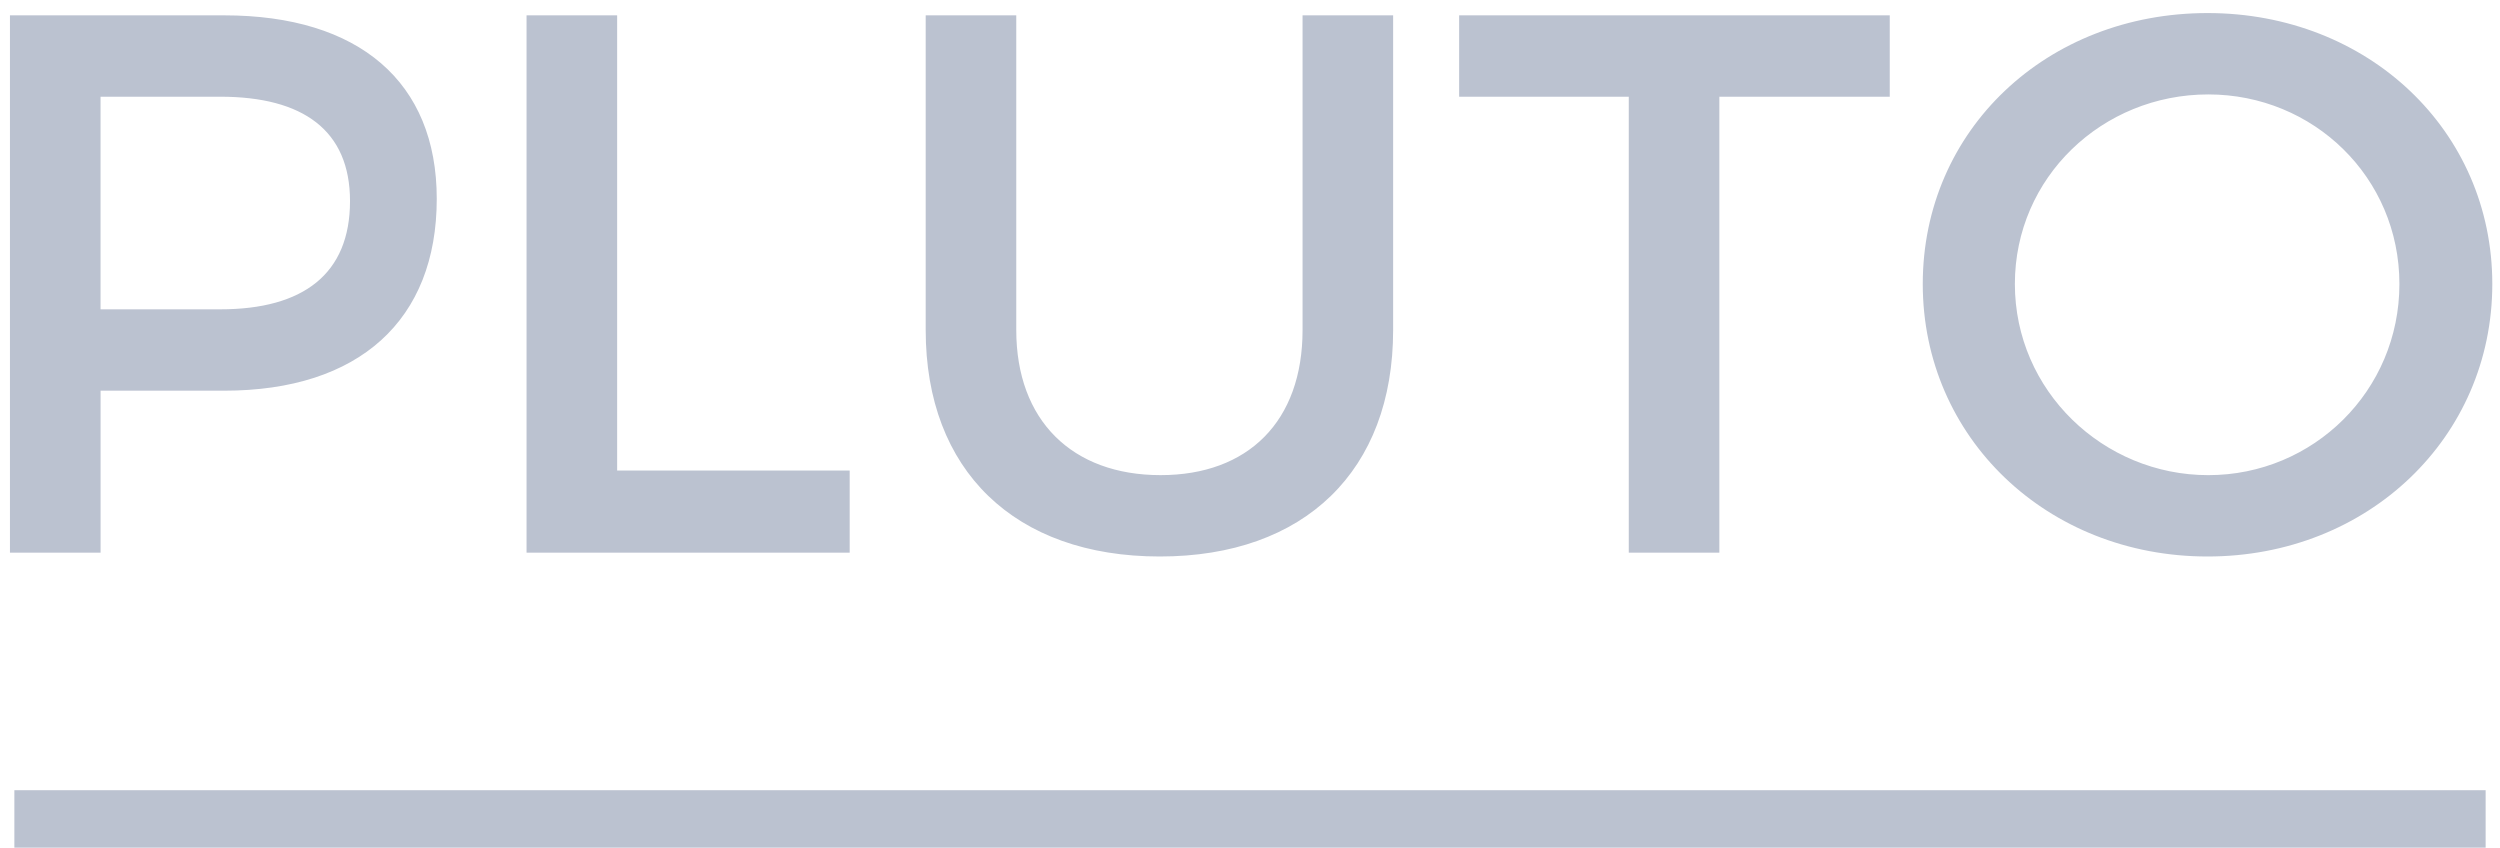
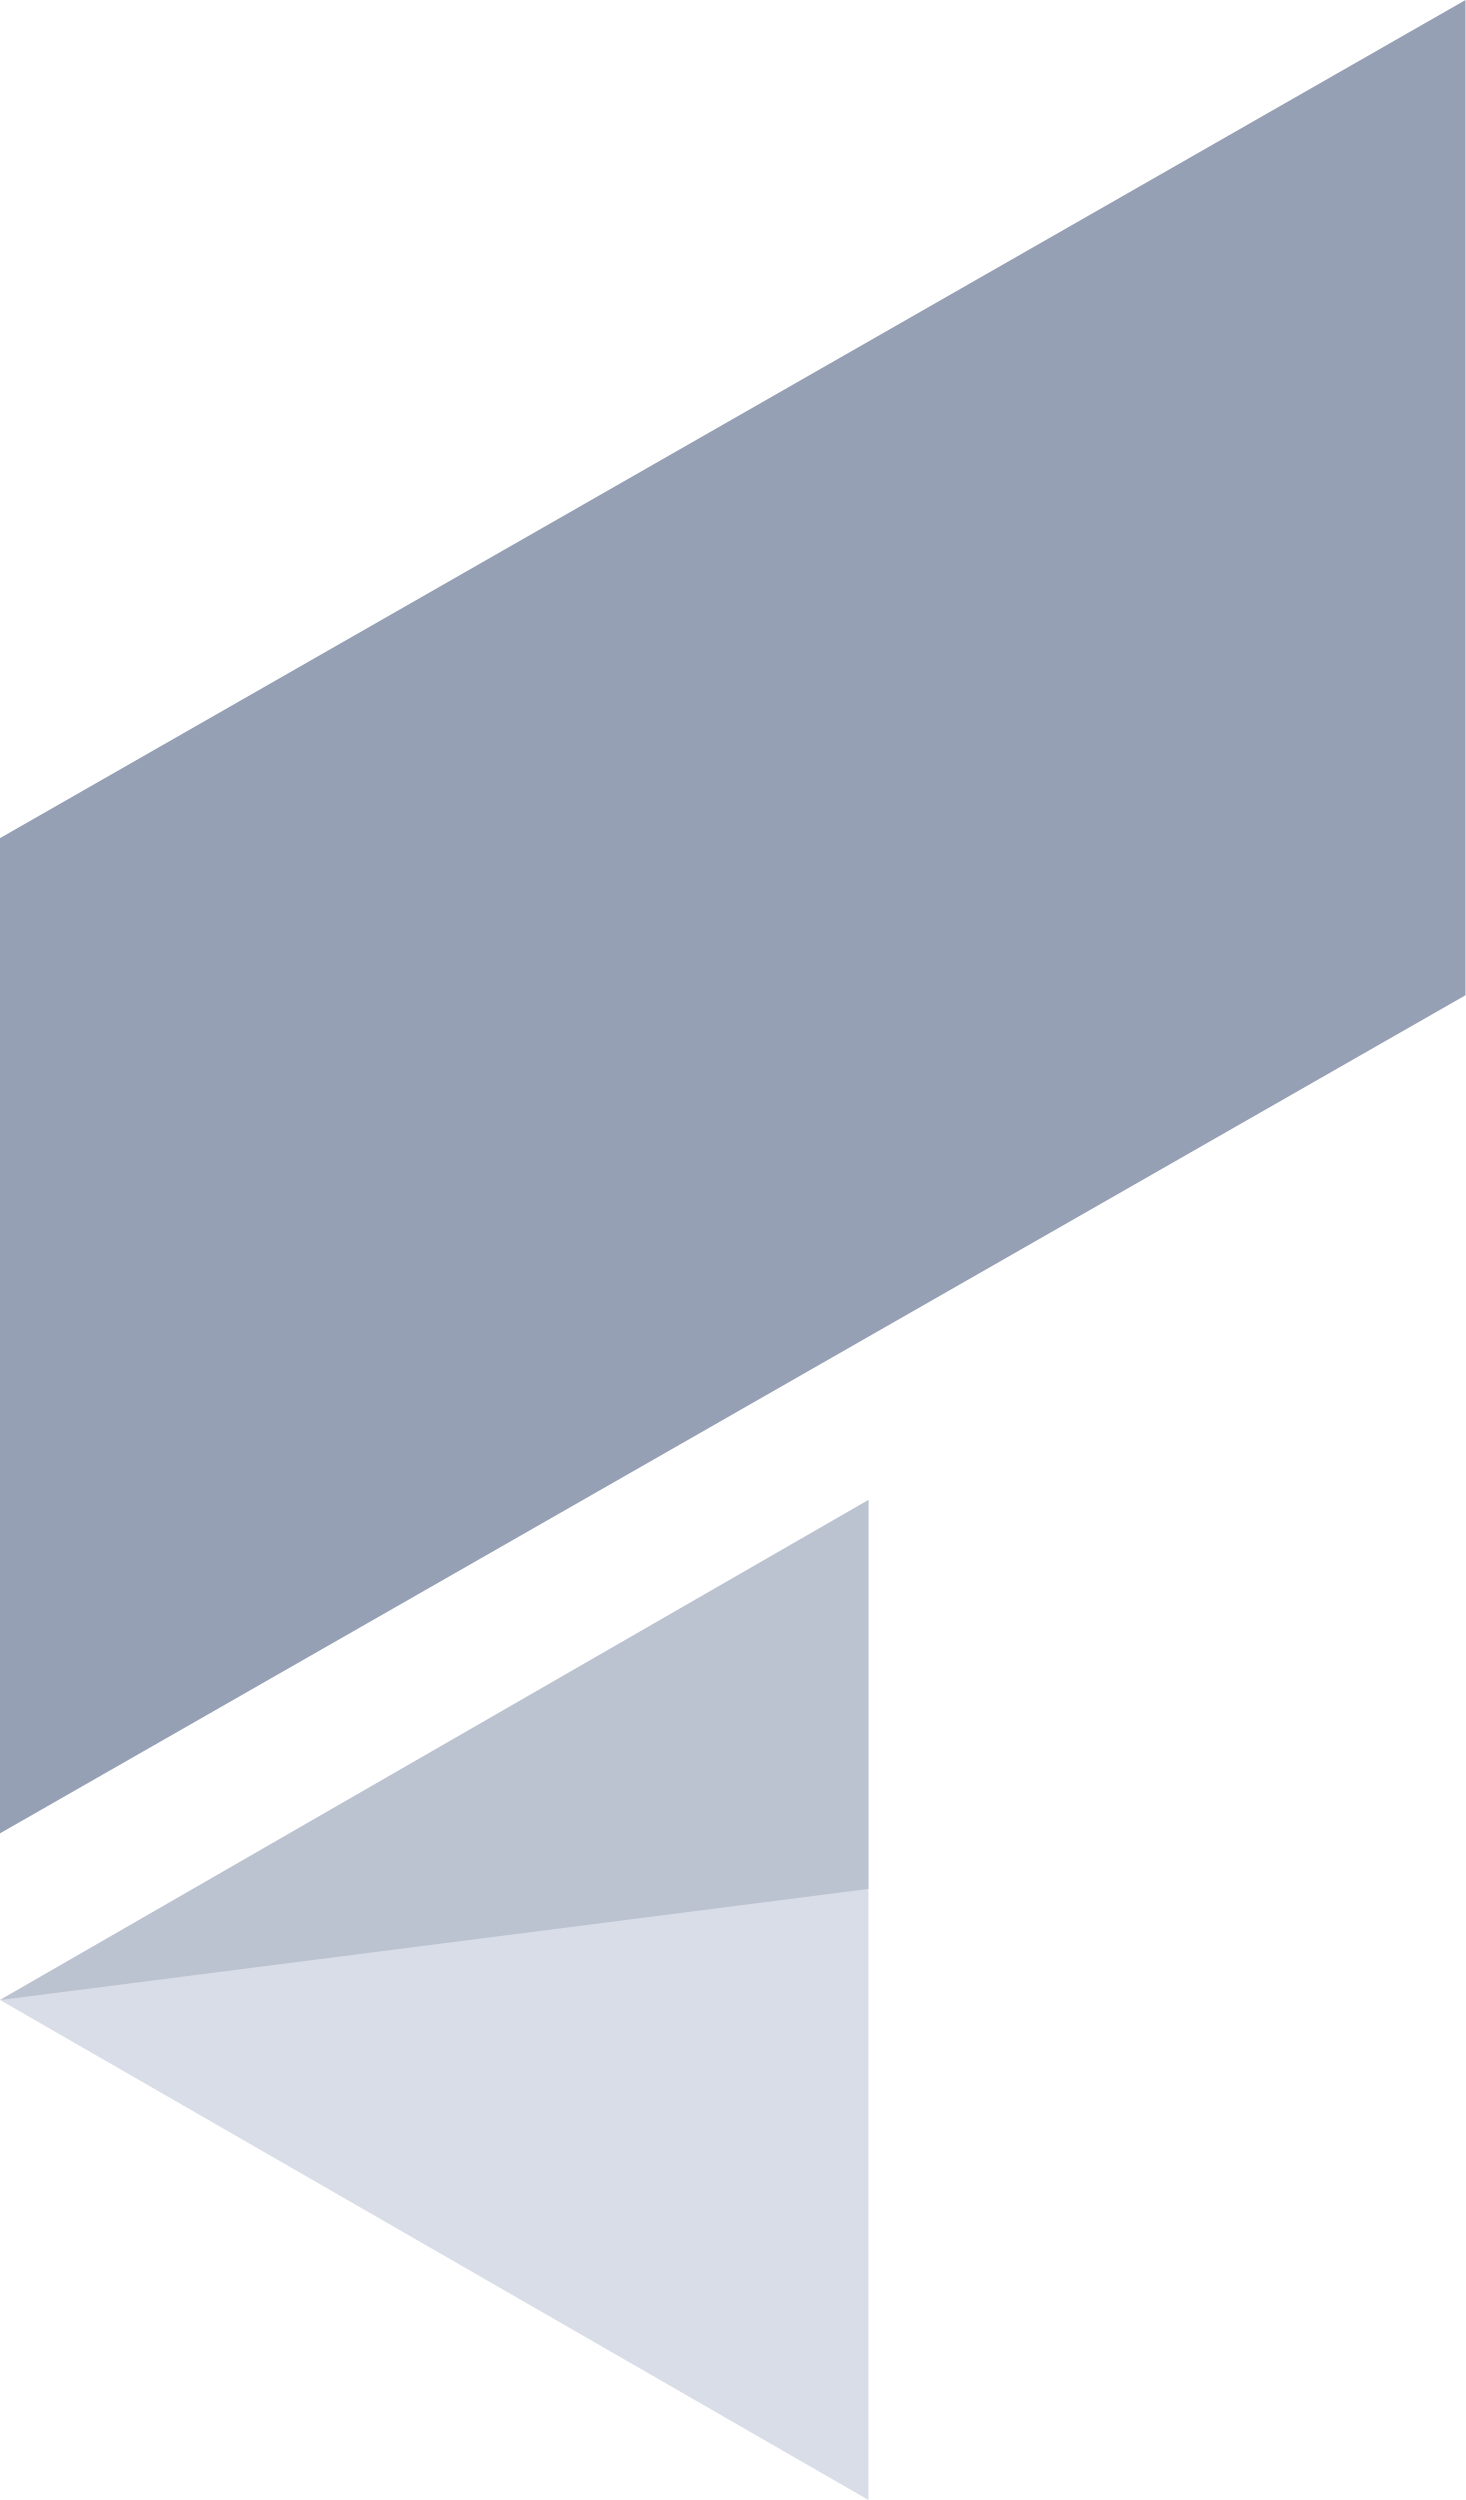
- <svg xmlns="http://www.w3.org/2000/svg" width="174" height="59" viewBox="0 0 174 59">
-   <g fill="#BBC2D0" fill-rule="evenodd">
-     <path d="M15.6 1.068c9.402 0 14.798 4.648 14.798 12.768 0 8.441-5.396 13.356-14.799 13.356H7v11.272H.693V1.068H15.6zm-.268 20.461c5.77 0 9.029-2.457 9.029-7.532 0-4.915-3.259-7.266-9.029-7.266H6.998V21.53h8.334zM36.648 1.07v37.395h22.49v-5.716H42.953V1.068h-6.304zm34.084 21.903V1.068h-6.304v21.904c0 9.776 6.197 15.76 16.294 15.76 10.097 0 16.24-5.984 16.24-15.76V1.068h-6.304v21.904c0 6.357-3.793 10.097-9.883 10.097-6.144 0-10.043-3.793-10.043-10.097zm30.825-21.904v5.663h11.806v31.733h6.304V6.731h11.86V1.068h-29.97zm52.087-.16c11.165 0 19.82 8.174 19.82 18.858 0 10.685-8.655 18.965-19.82 18.965-11.166 0-19.82-8.28-19.82-18.965 0-10.738 8.654-18.858 19.82-18.858zm.053 5.663c-7.372 0-13.462 5.77-13.462 13.195 0 7.426 6.143 13.303 13.462 13.303s13.302-5.877 13.302-13.303c0-7.425-5.983-13.195-13.302-13.195zM1 55h172v4H1z" />
+ <svg xmlns="http://www.w3.org/2000/svg" width="68" height="116" viewBox="0 0 68 116">
+   <g fill="none" fill-rule="evenodd">
+     <path fill="#96A0B4" d="M0 38.888L68 0v46.179L0 85.067z" />
+     <path fill="#D8DDE7" d="M0 92.8l40.296-23.2V116z" />
+     <path fill="#BBC2D0" d="M0 92.8l40.296-23.2v18.044z" />
  </g>
</svg>
